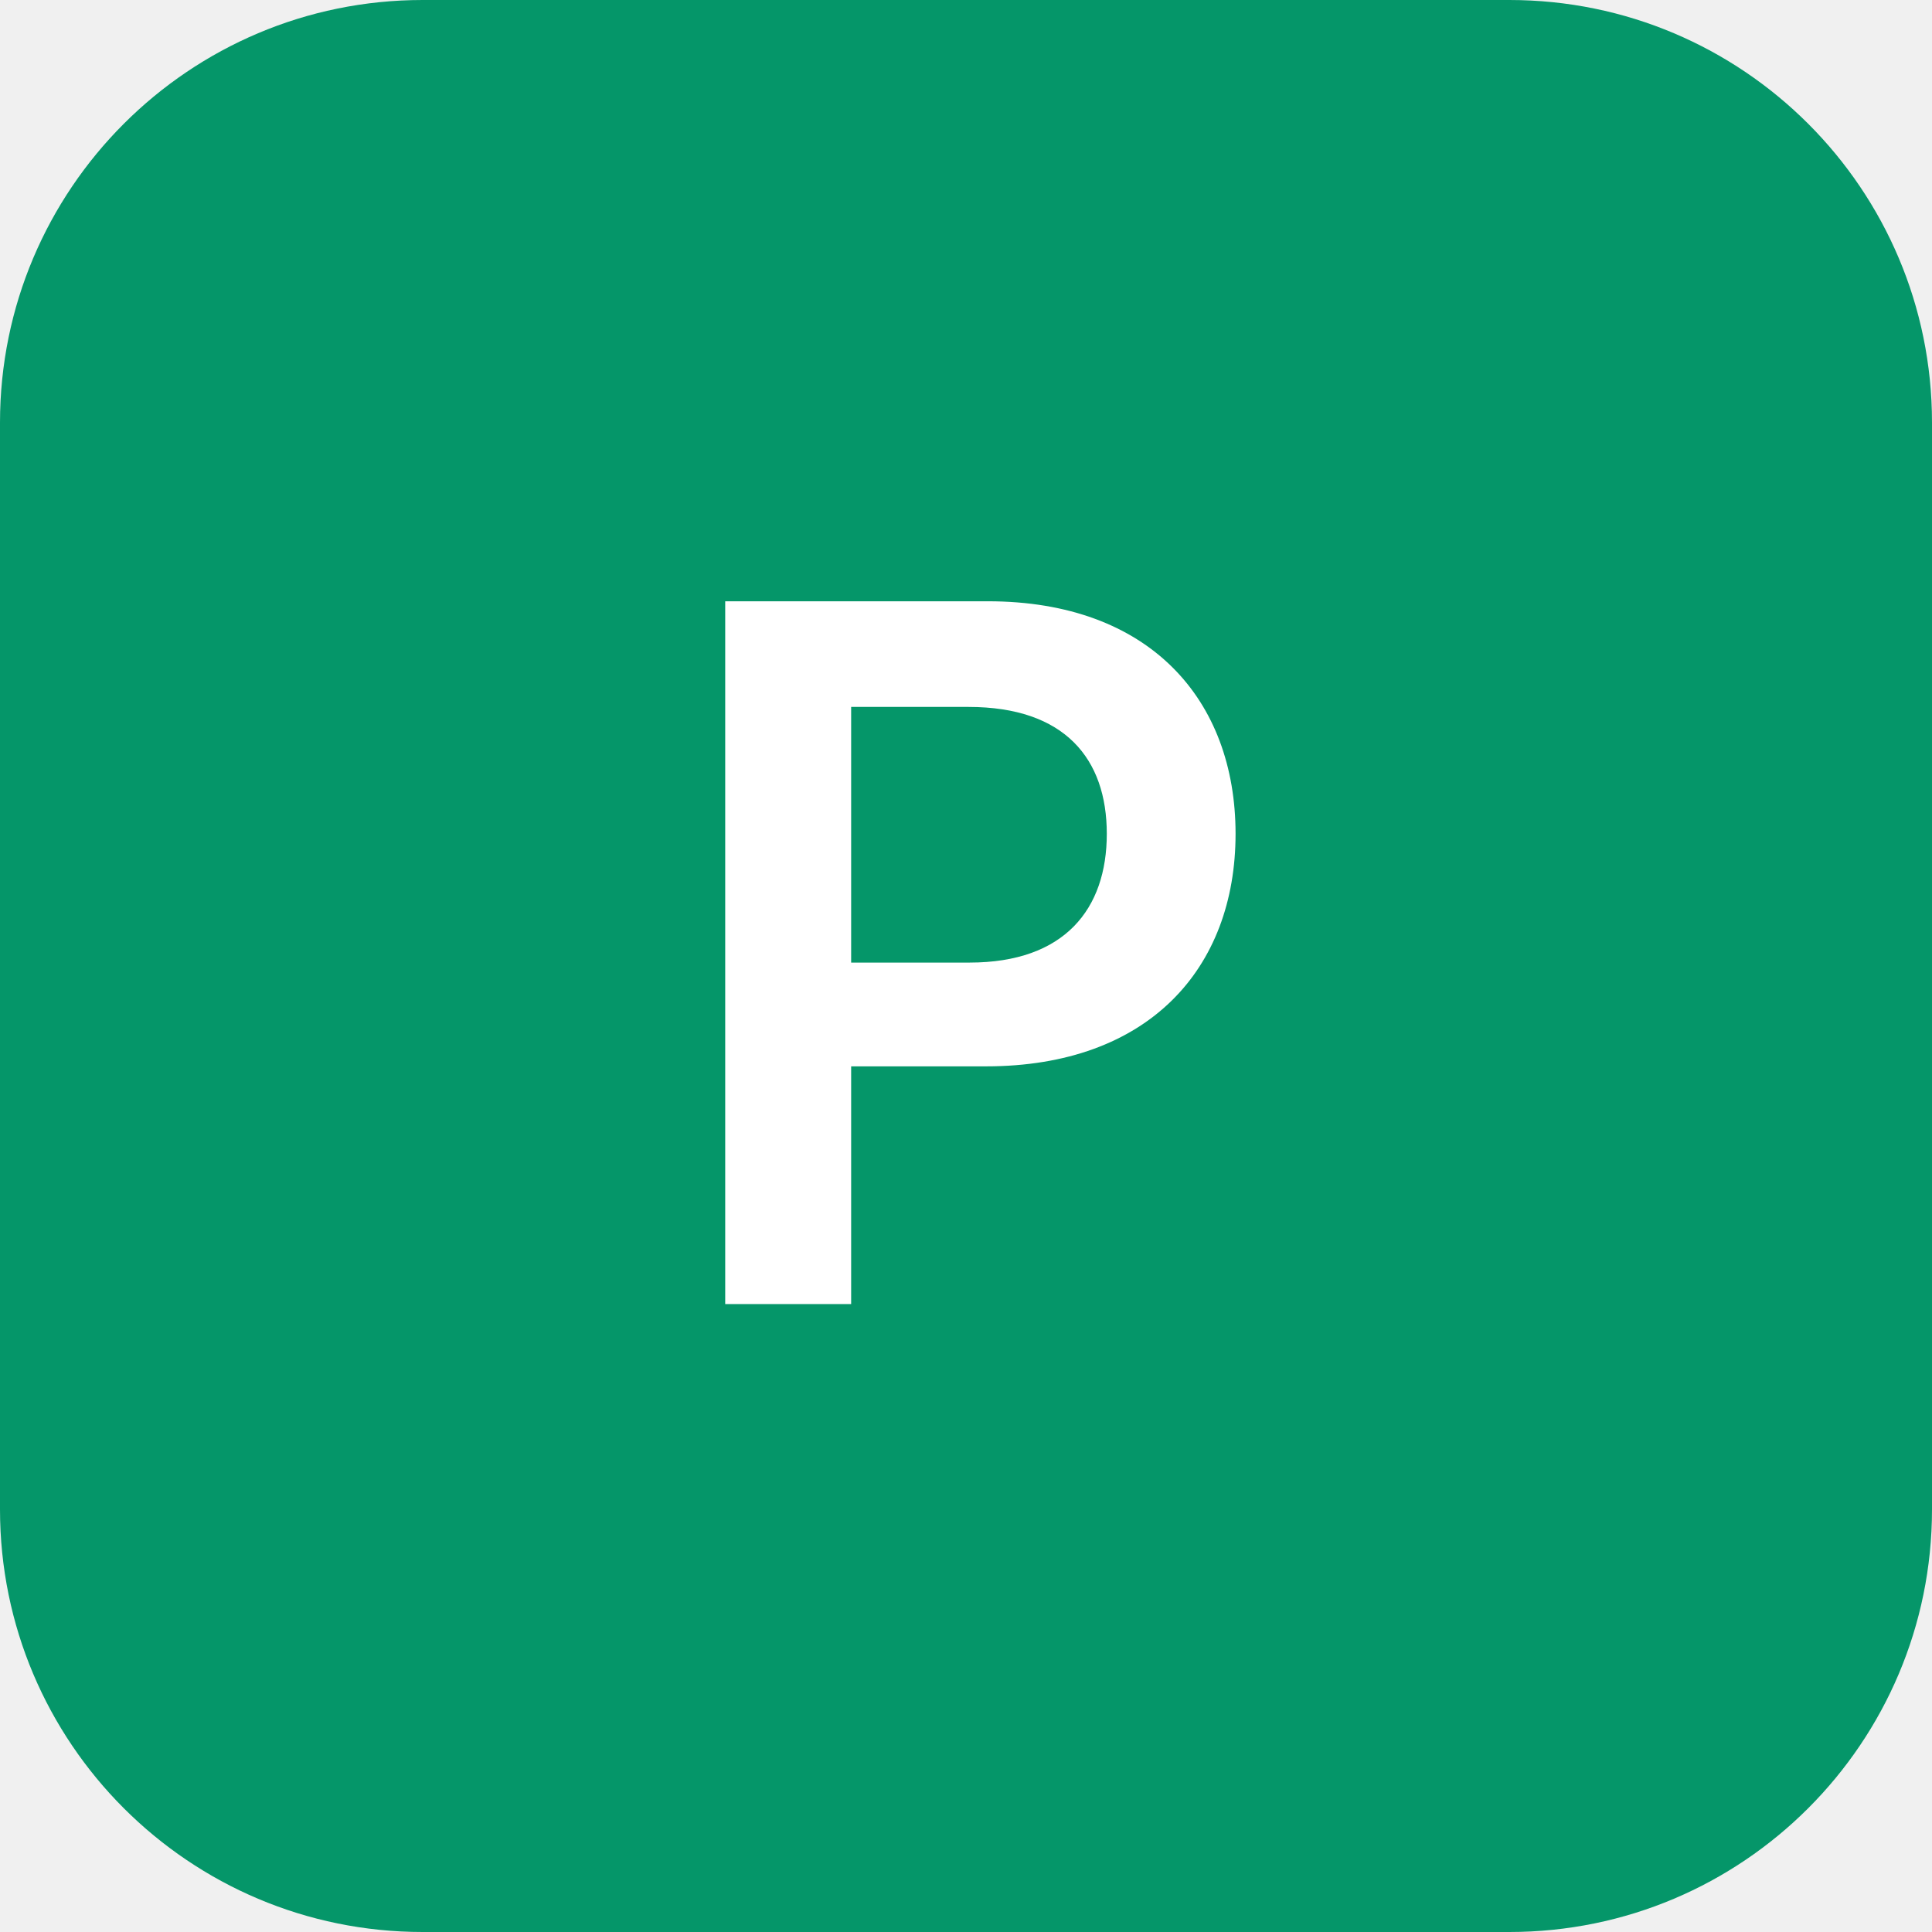
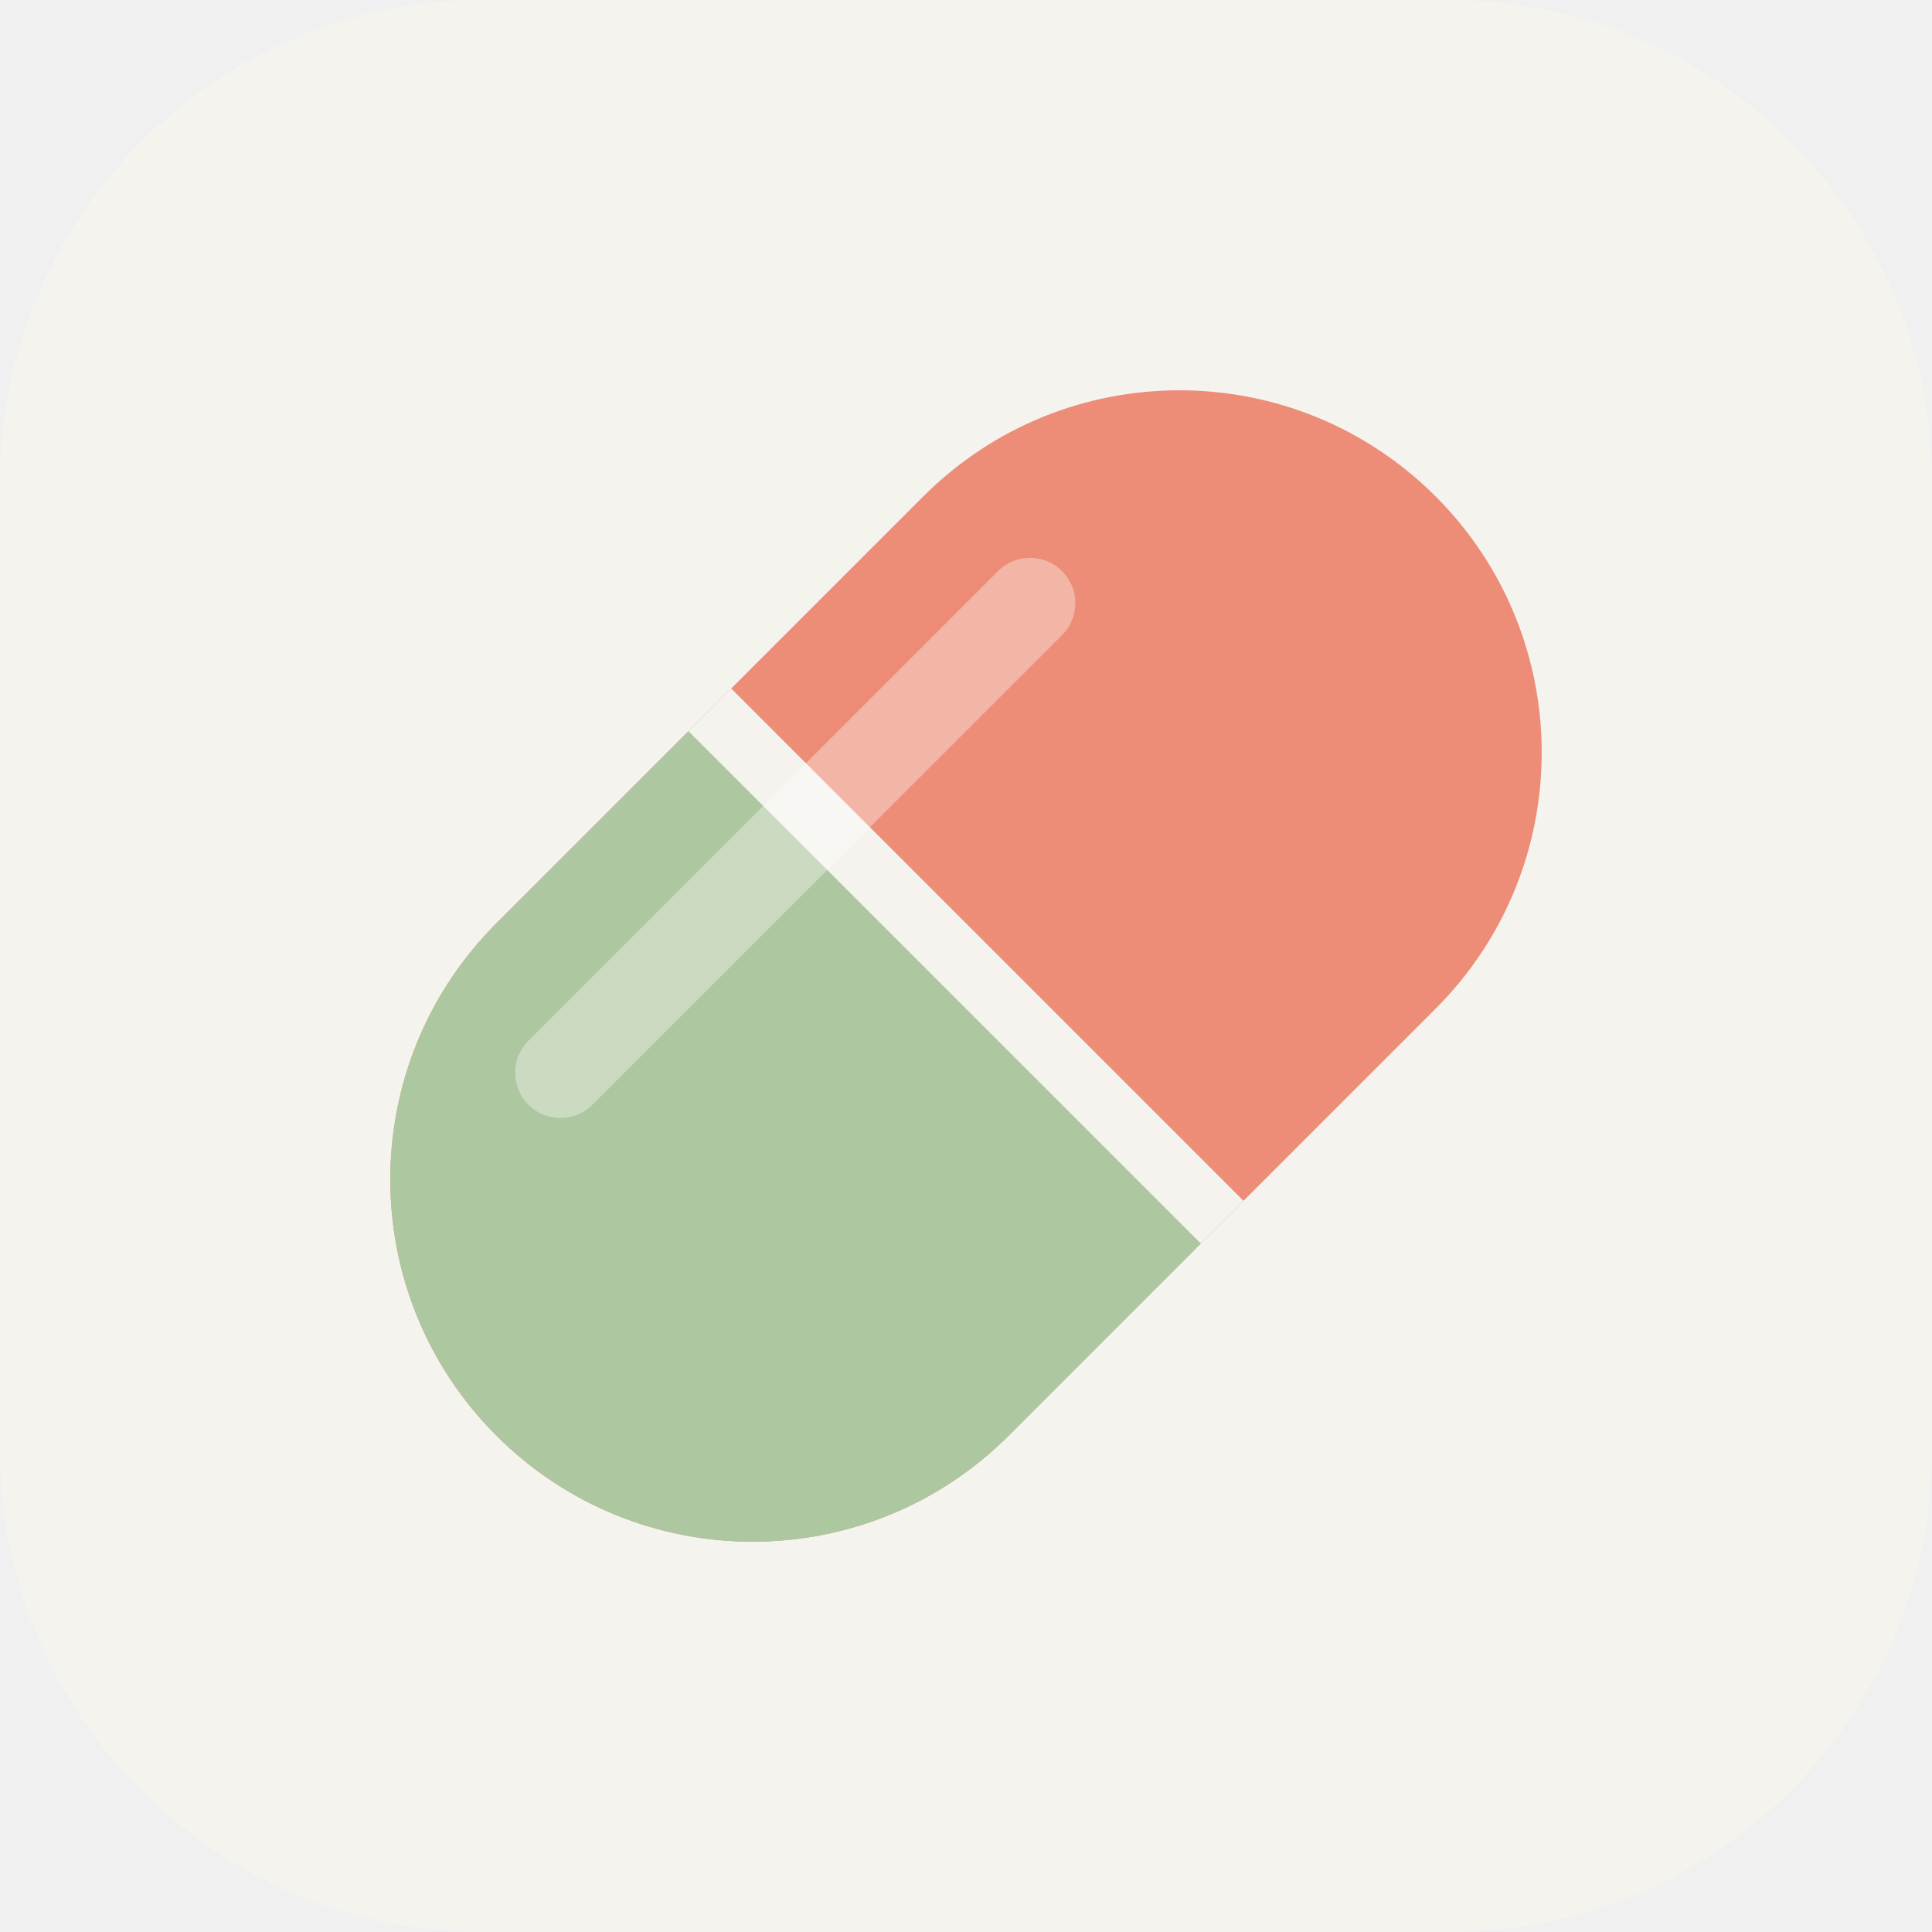
<svg xmlns="http://www.w3.org/2000/svg" viewBox="0 0 64 64">
-   <rect width="64" height="64" rx="14" fill="#059669" />
-   <text x="32" y="32" dy="0.35em" text-anchor="middle" font-family="ui-sans-serif, system-ui, -apple-system, sans-serif" font-size="32" font-weight="600" fill="#ffffff">P</text>
+   <rect width="64" height="64" rx="16" fill="#f5f3ed" />
+   <g transform="translate(32 32) rotate(-45)">
+     <rect x="-22" y="-12" width="44" height="24" rx="12" fill="#ed8d77" />
+     <path d="M0-12H-10a12 12 0 0 0 0 24H0Z" fill="#adc7a0" />
+     <path d="M0-12v24" stroke="#f5f3ed" stroke-width="2" />
+     <path d="M-12-7H10" stroke="#fff" stroke-opacity=".35" stroke-width="3" stroke-linecap="round" />
+   </g>
</svg>
